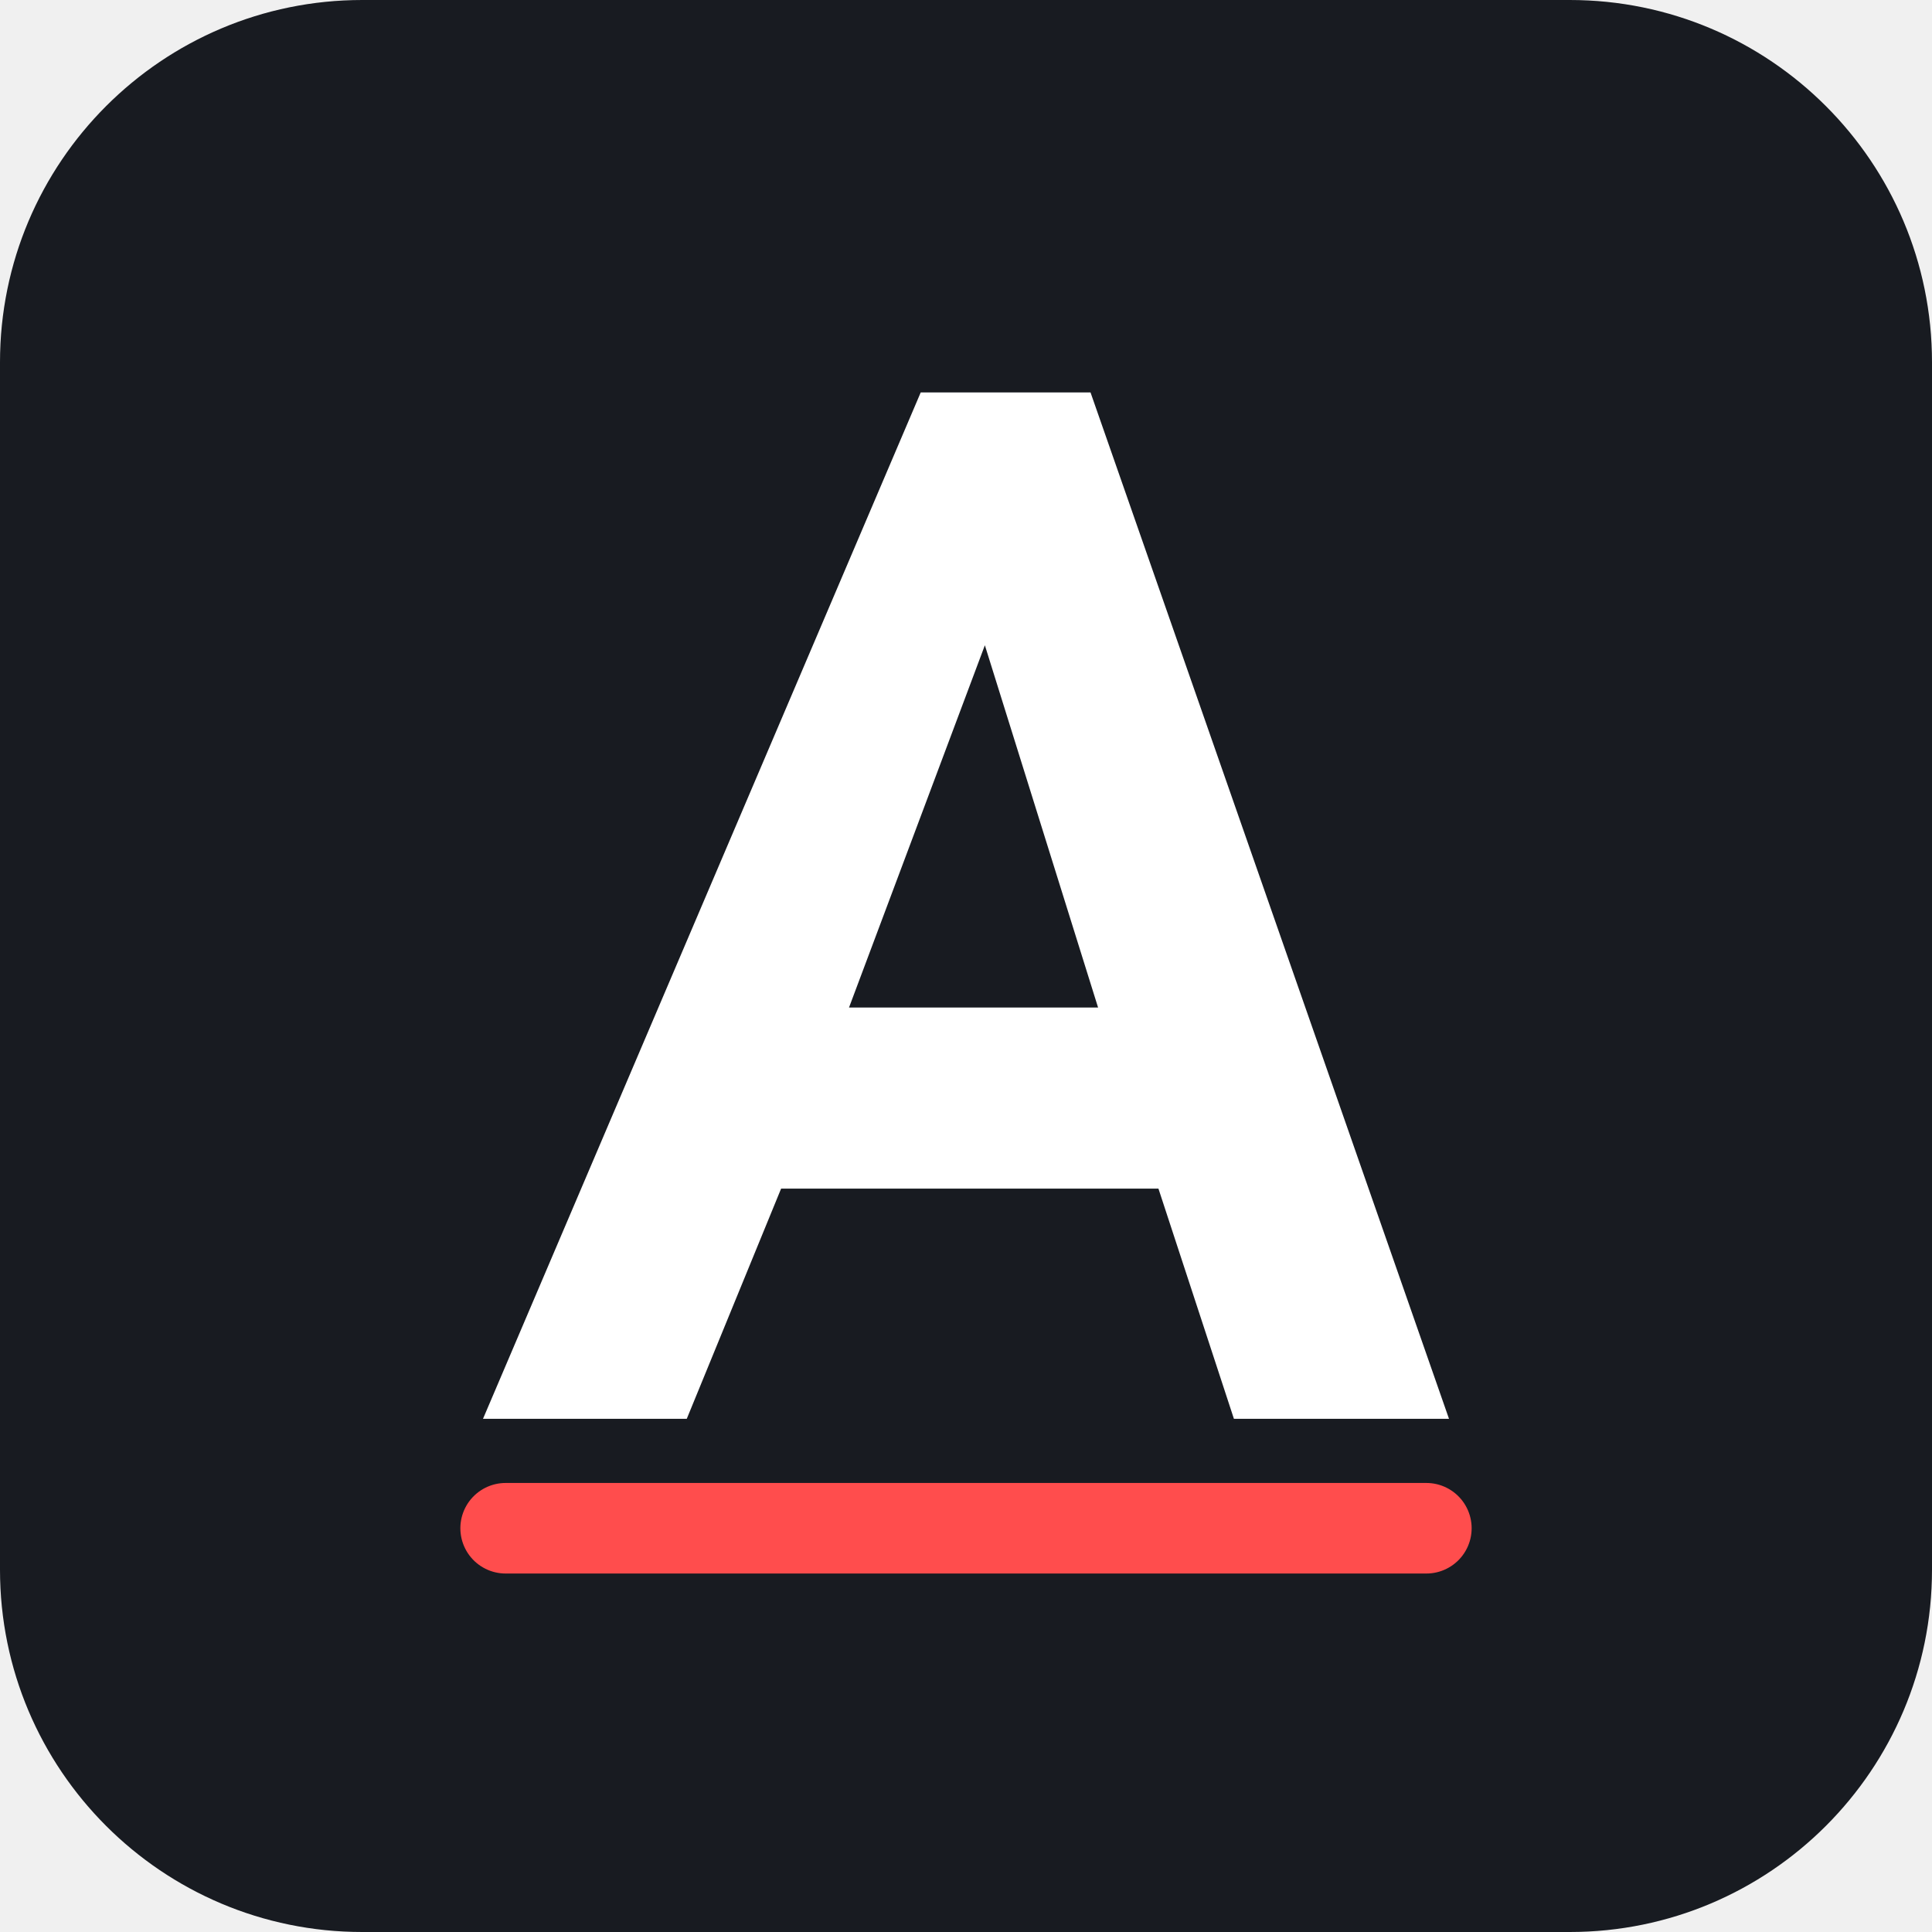
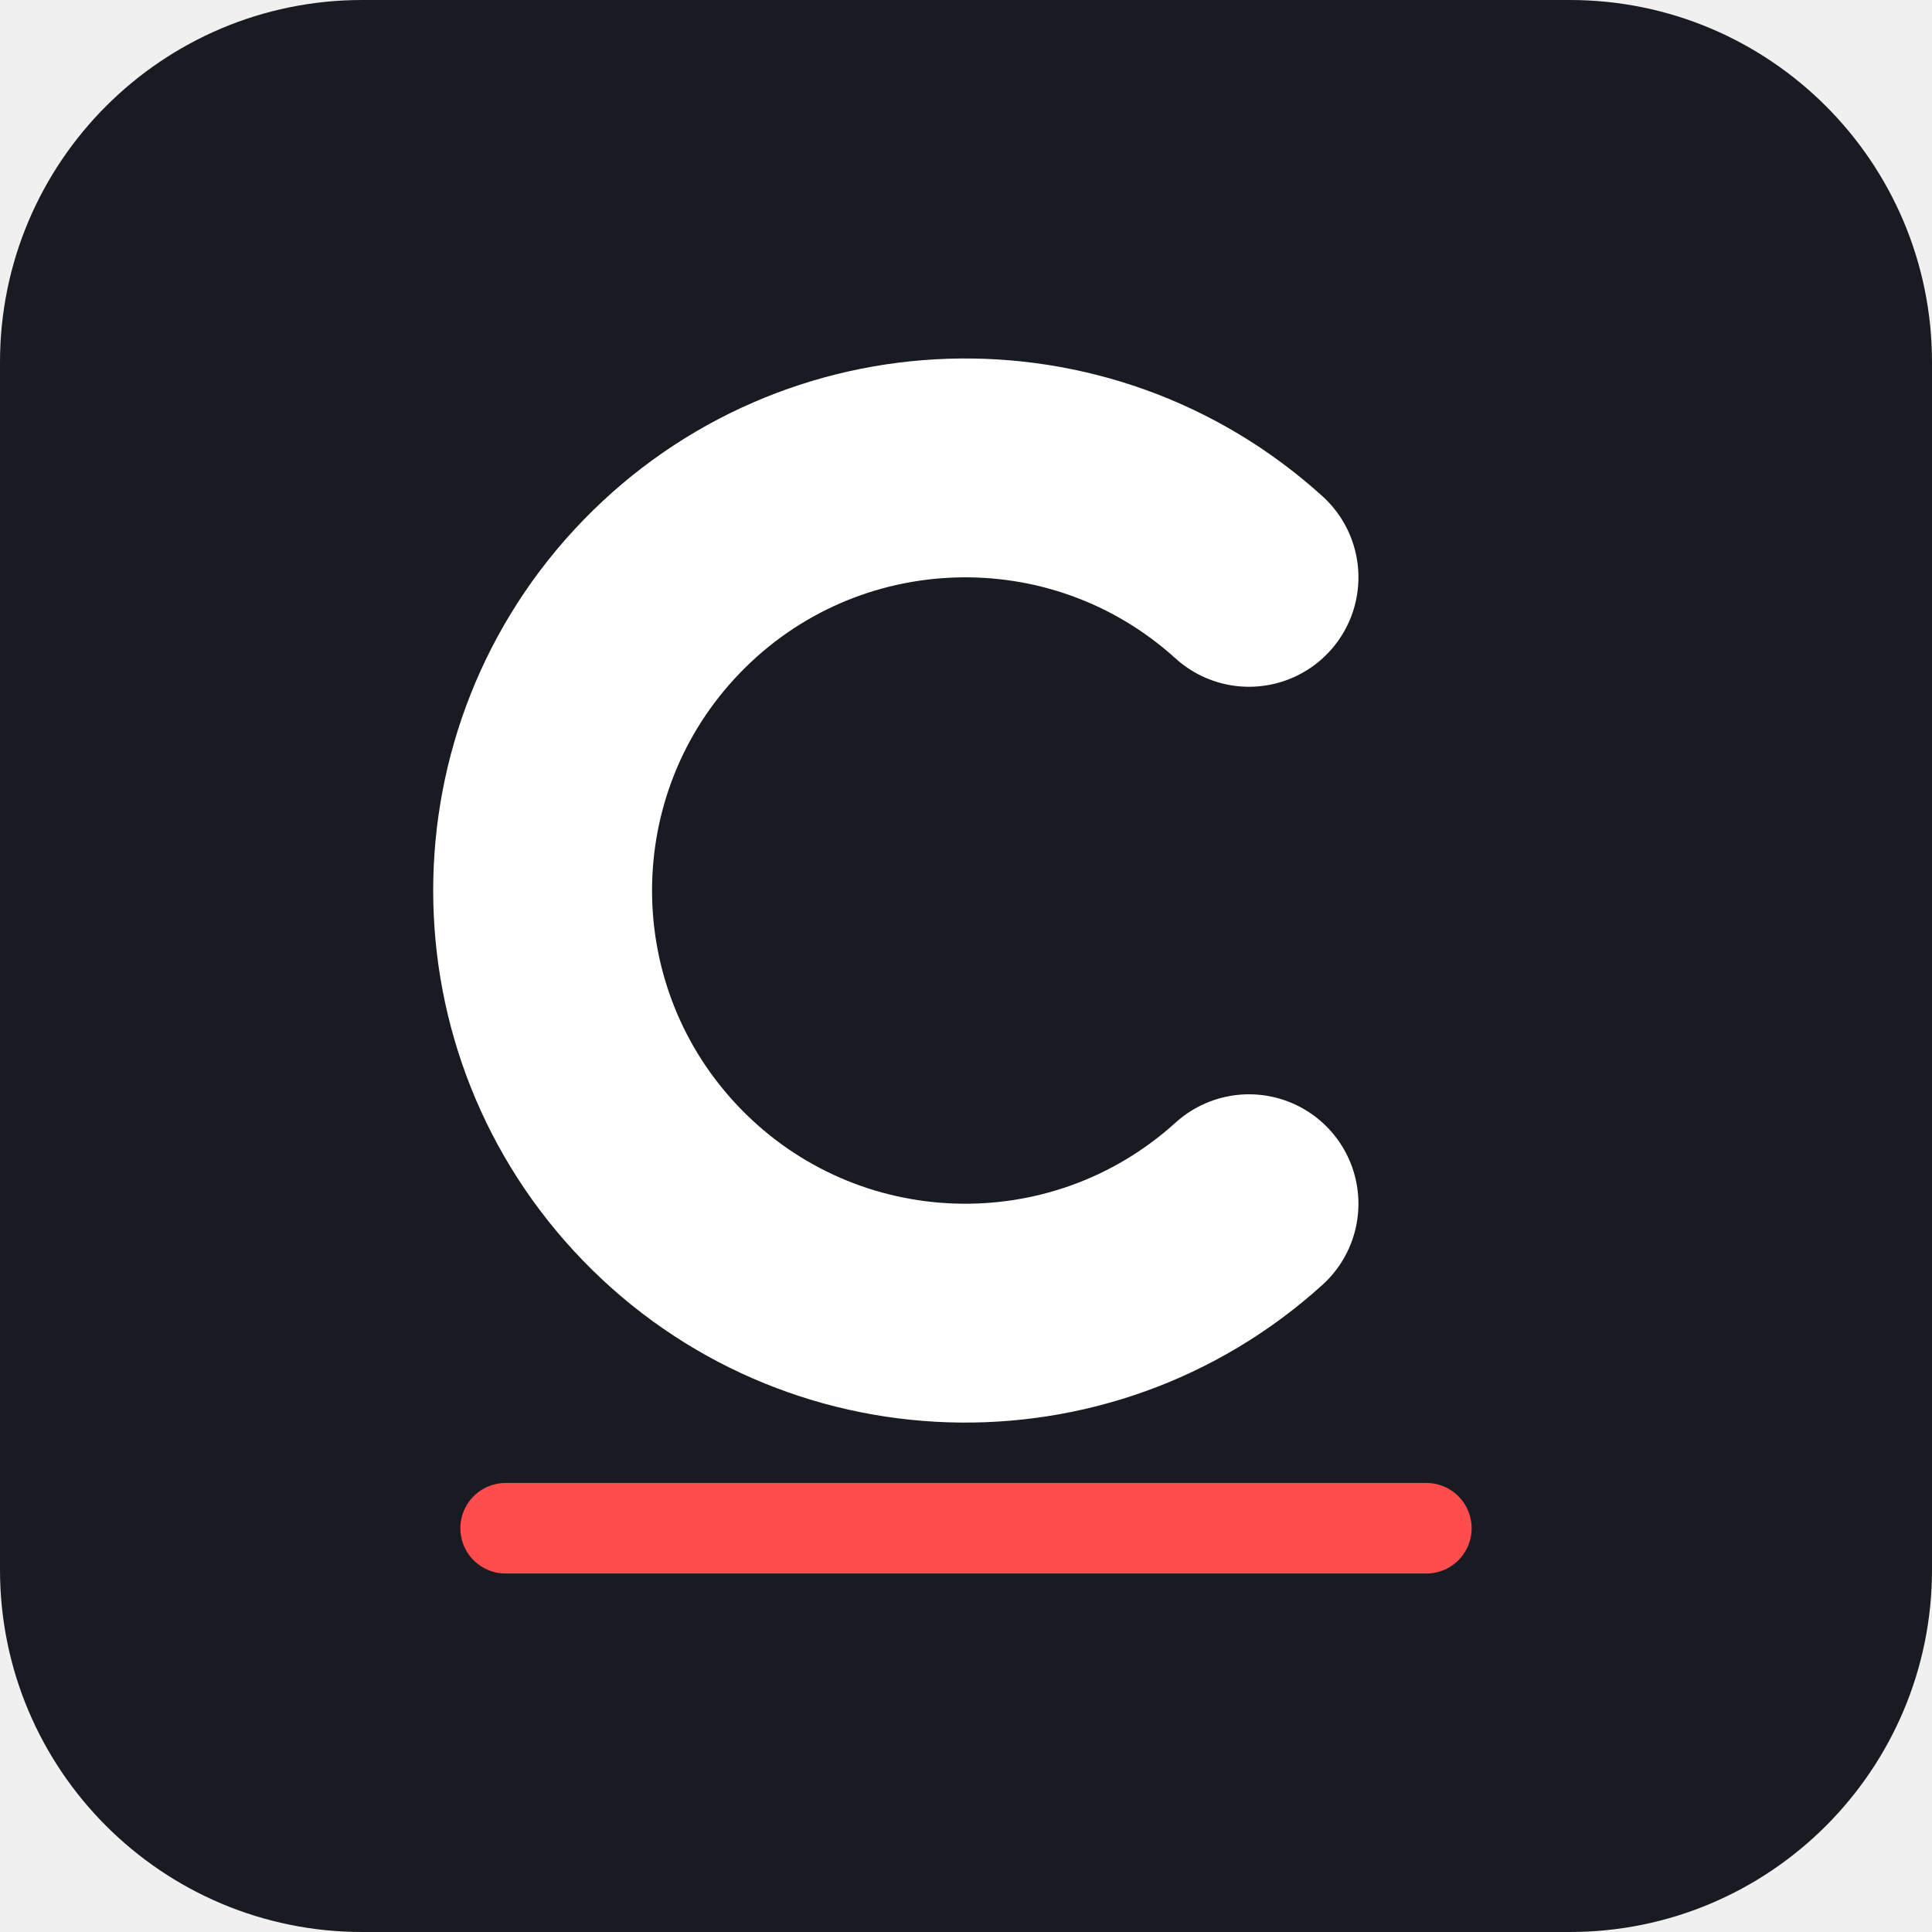
- <svg xmlns="http://www.w3.org/2000/svg" viewBox="0 0 512 512" role="img" aria-label="AGNTS">
+ <svg xmlns="http://www.w3.org/2000/svg" viewBox="0 0 512 512" role="img" aria-label="Clifton Hatfield">
  <rect width="512" height="512" rx="96" fill="#181b21" />
-   <path d="M128 376 244 104h45l95 272h-57l-20-61H207l-25 61h-54Zm97-109h66l-30-96-36 96Z" fill="#fff" />
+   <path d="M331 153 A112 112 0 1 0 331 319" fill="none" stroke="#fff" stroke-width="58" stroke-linecap="round" />
  <path d="M134 405h244" fill="none" stroke="#ff4d4d" stroke-width="24" stroke-linecap="round" />
</svg>
